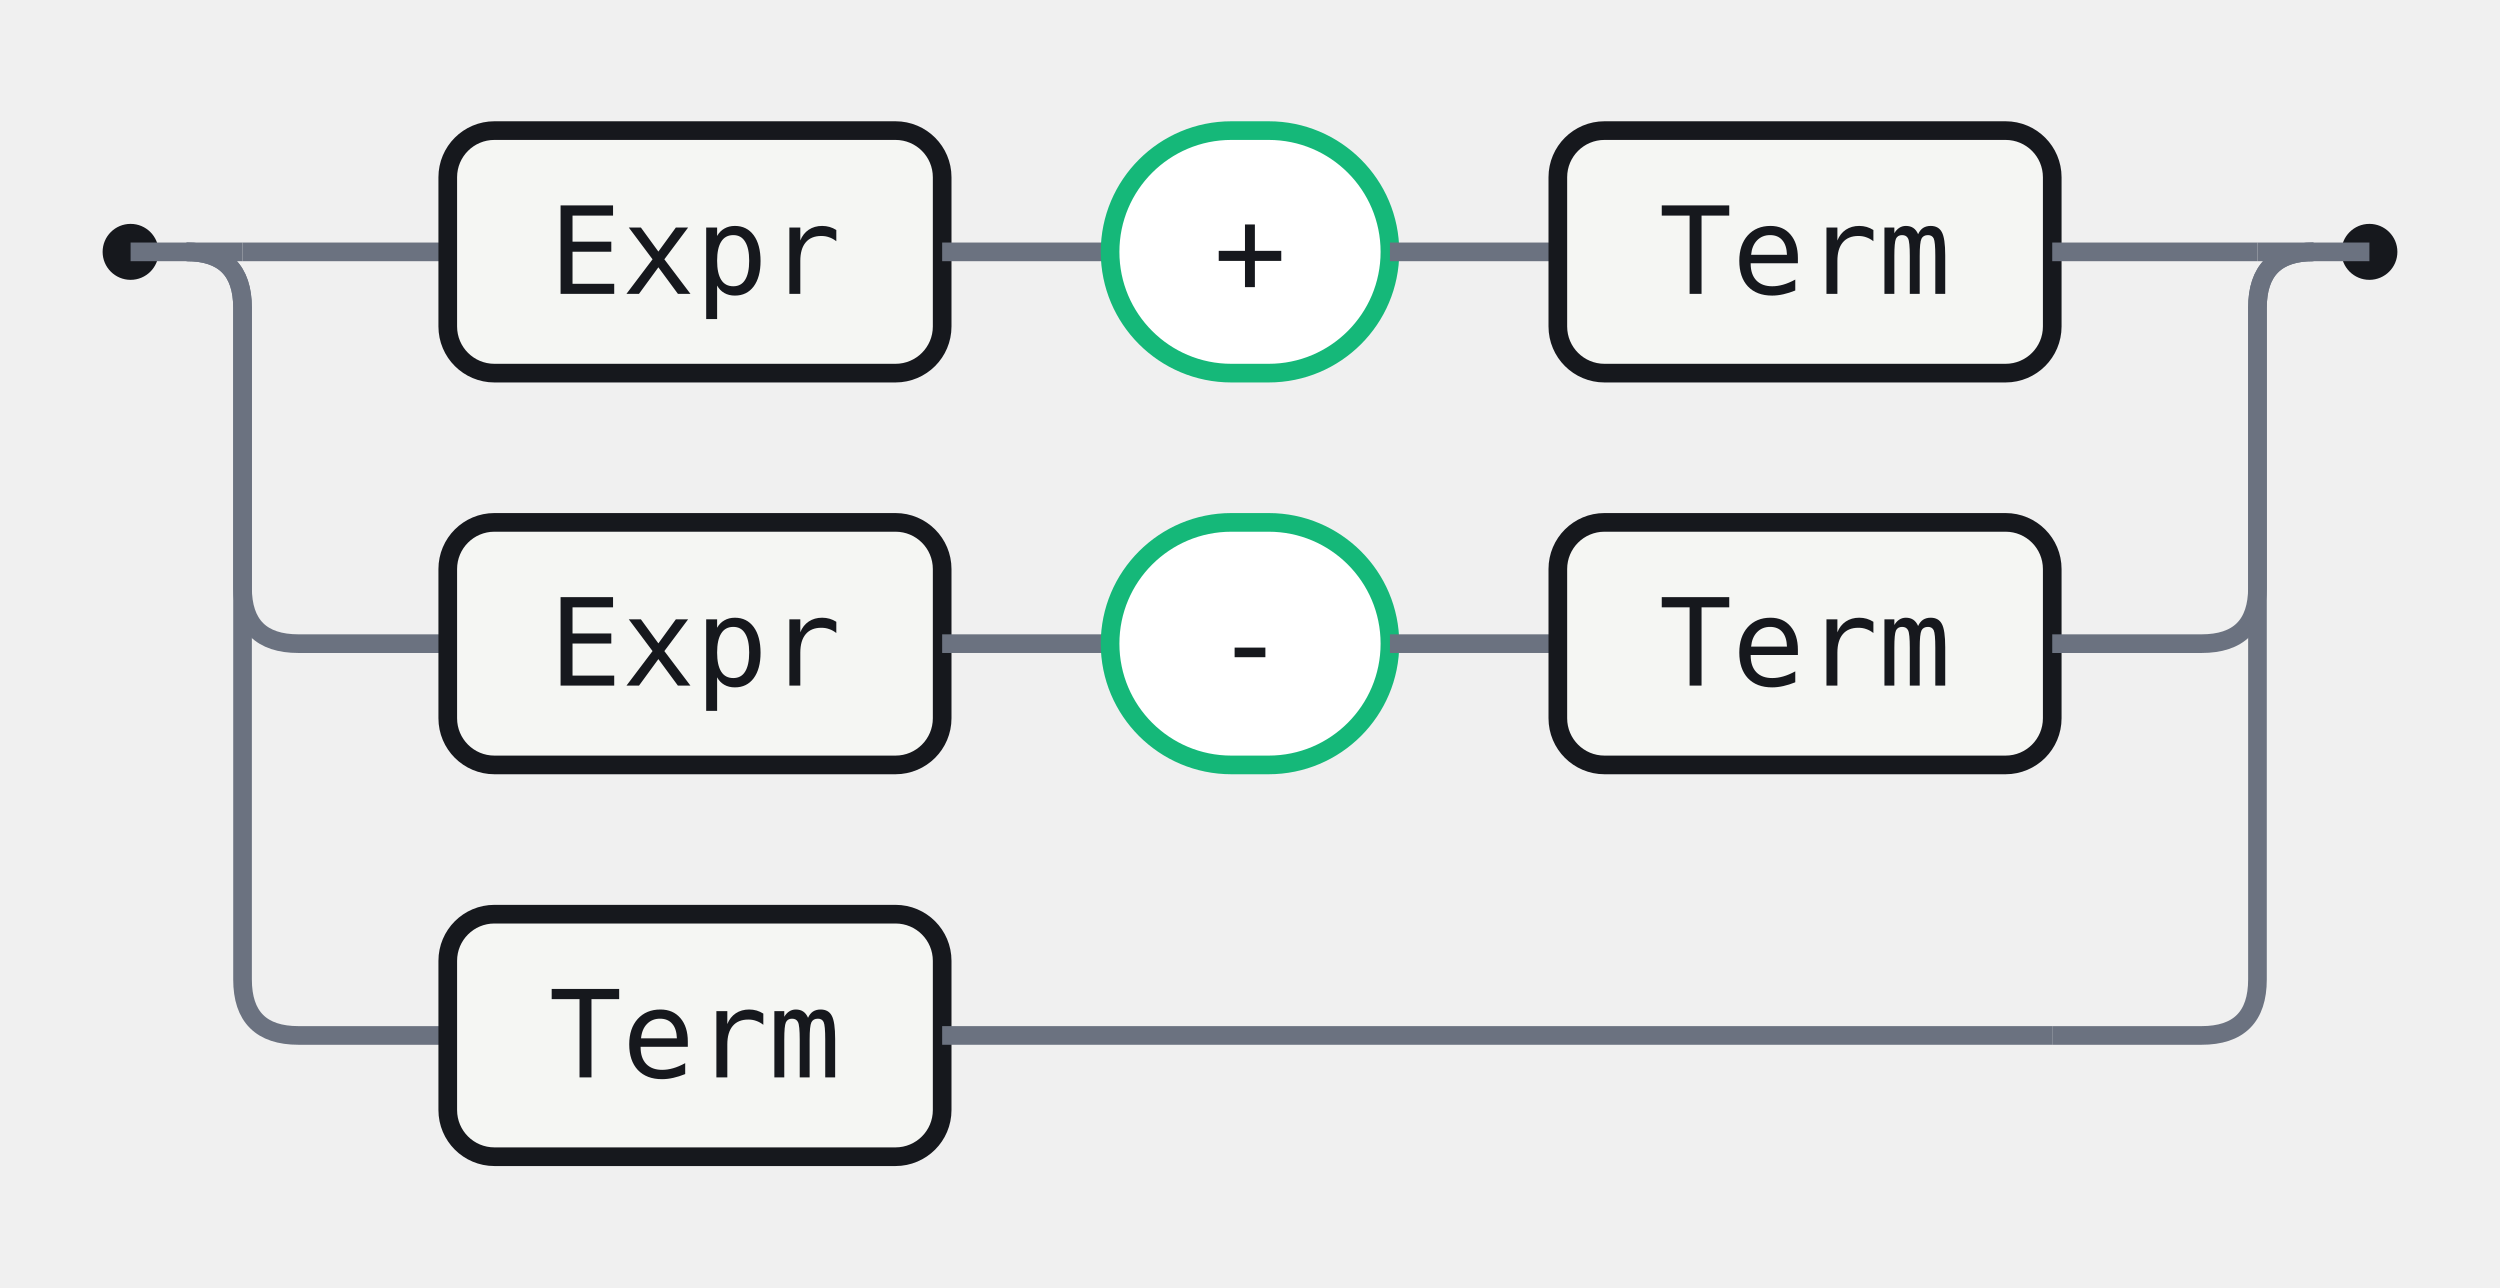
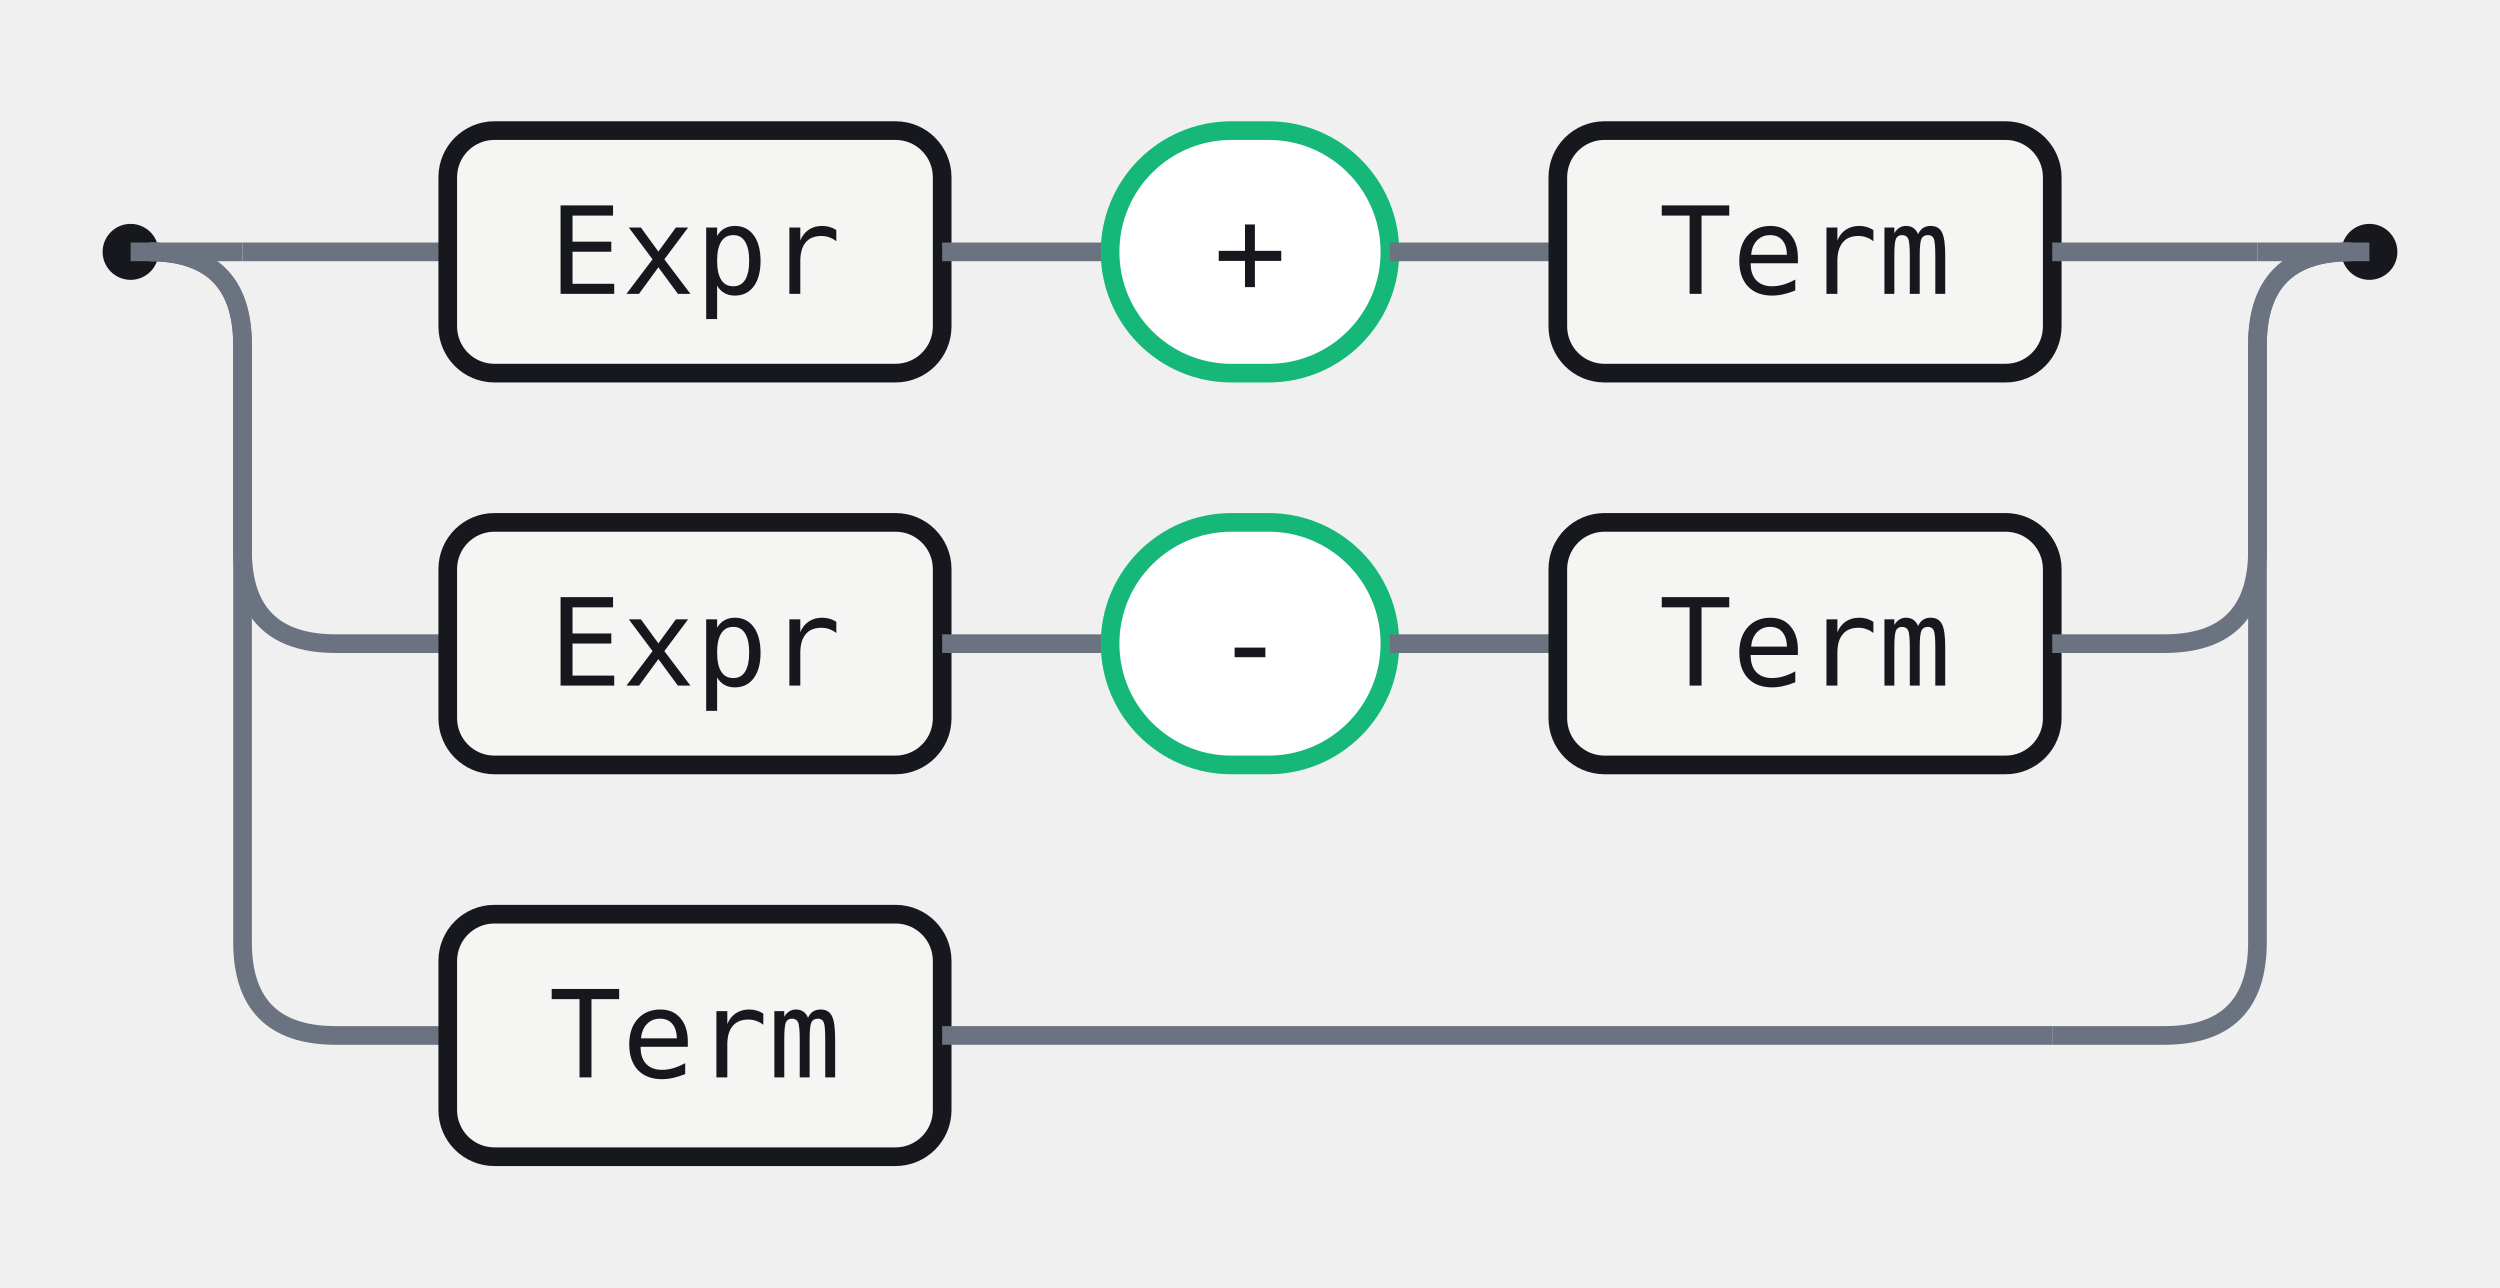
<svg xmlns="http://www.w3.org/2000/svg" width="268" height="138" viewBox="0 0 268 138" role="img" aria-label="Railroad diagram for the Expr rule">
  <style>.rr-track{fill:none;stroke:#6B7280;stroke-width:2}.rr-term{fill:#fff;stroke:#15B879;stroke-width:2}.rr-nonterm{fill:#F5F6F3;stroke:#16181D;stroke-width:2}.rr-text{fill:#16181D;font:13px ui-monospace,SFMono-Regular,Menlo,Consolas,monospace}.rr-cap{fill:#16181D}</style>
  <circle class="rr-cap" cx="14" cy="27" r="3" />
  <circle class="rr-cap" cx="254" cy="27" r="3" />
  <path class="rr-track" d="M14 27 H26" />
  <path class="rr-track" d="M242 27 H254" />
  <path class="rr-track" d="M26 27 H48" />
  <rect class="rr-nonterm" x="48" y="14" width="53" height="26" rx="5" />
  <text class="rr-text" x="74.5" y="27" text-anchor="middle" dominant-baseline="central">Expr</text>
  <path class="rr-track" d="M101 27 H119" />
  <rect class="rr-term" x="119" y="14" width="30" height="26" rx="13" />
  <text class="rr-text" x="134" y="27" text-anchor="middle" dominant-baseline="central">+</text>
  <path class="rr-track" d="M149 27 H167" />
  <rect class="rr-nonterm" x="167" y="14" width="53" height="26" rx="5" />
  <text class="rr-text" x="193.5" y="27" text-anchor="middle" dominant-baseline="central">Term</text>
  <path class="rr-track" d="M220 27 H242" />
-   <path class="rr-track" d="M20 27 Q26 27 26 33 V63 Q26 69 32 69 H48" />
+   <path class="rr-track" d="M16 27 Q26 27 26 37 V59 Q26 69 36 69 H48" />
  <rect class="rr-nonterm" x="48" y="56" width="53" height="26" rx="5" />
  <text class="rr-text" x="74.5" y="69" text-anchor="middle" dominant-baseline="central">Expr</text>
  <path class="rr-track" d="M101 69 H119" />
  <rect class="rr-term" x="119" y="56" width="30" height="26" rx="13" />
  <text class="rr-text" x="134" y="69" text-anchor="middle" dominant-baseline="central">-</text>
  <path class="rr-track" d="M149 69 H167" />
  <rect class="rr-nonterm" x="167" y="56" width="53" height="26" rx="5" />
  <text class="rr-text" x="193.5" y="69" text-anchor="middle" dominant-baseline="central">Term</text>
-   <path class="rr-track" d="M220 69 H236 Q242 69 242 63 V33 Q242 27 248 27" />
-   <path class="rr-track" d="M20 27 Q26 27 26 33 V105 Q26 111 32 111 H48" />
+   <path class="rr-track" d="M220 69 H232 Q242 69 242 59 V37 Q242 27 252 27" />
+   <path class="rr-track" d="M16 27 Q26 27 26 37 V101 Q26 111 36 111 H48" />
  <rect class="rr-nonterm" x="48" y="98" width="53" height="26" rx="5" />
  <text class="rr-text" x="74.5" y="111" text-anchor="middle" dominant-baseline="central">Term</text>
  <path class="rr-track" d="M101 111 H220" />
-   <path class="rr-track" d="M220 111 H236 Q242 111 242 105 V33 Q242 27 248 27" />
+   <path class="rr-track" d="M220 111 H232 Q242 111 242 101 V37 Q242 27 252 27" />
</svg>
